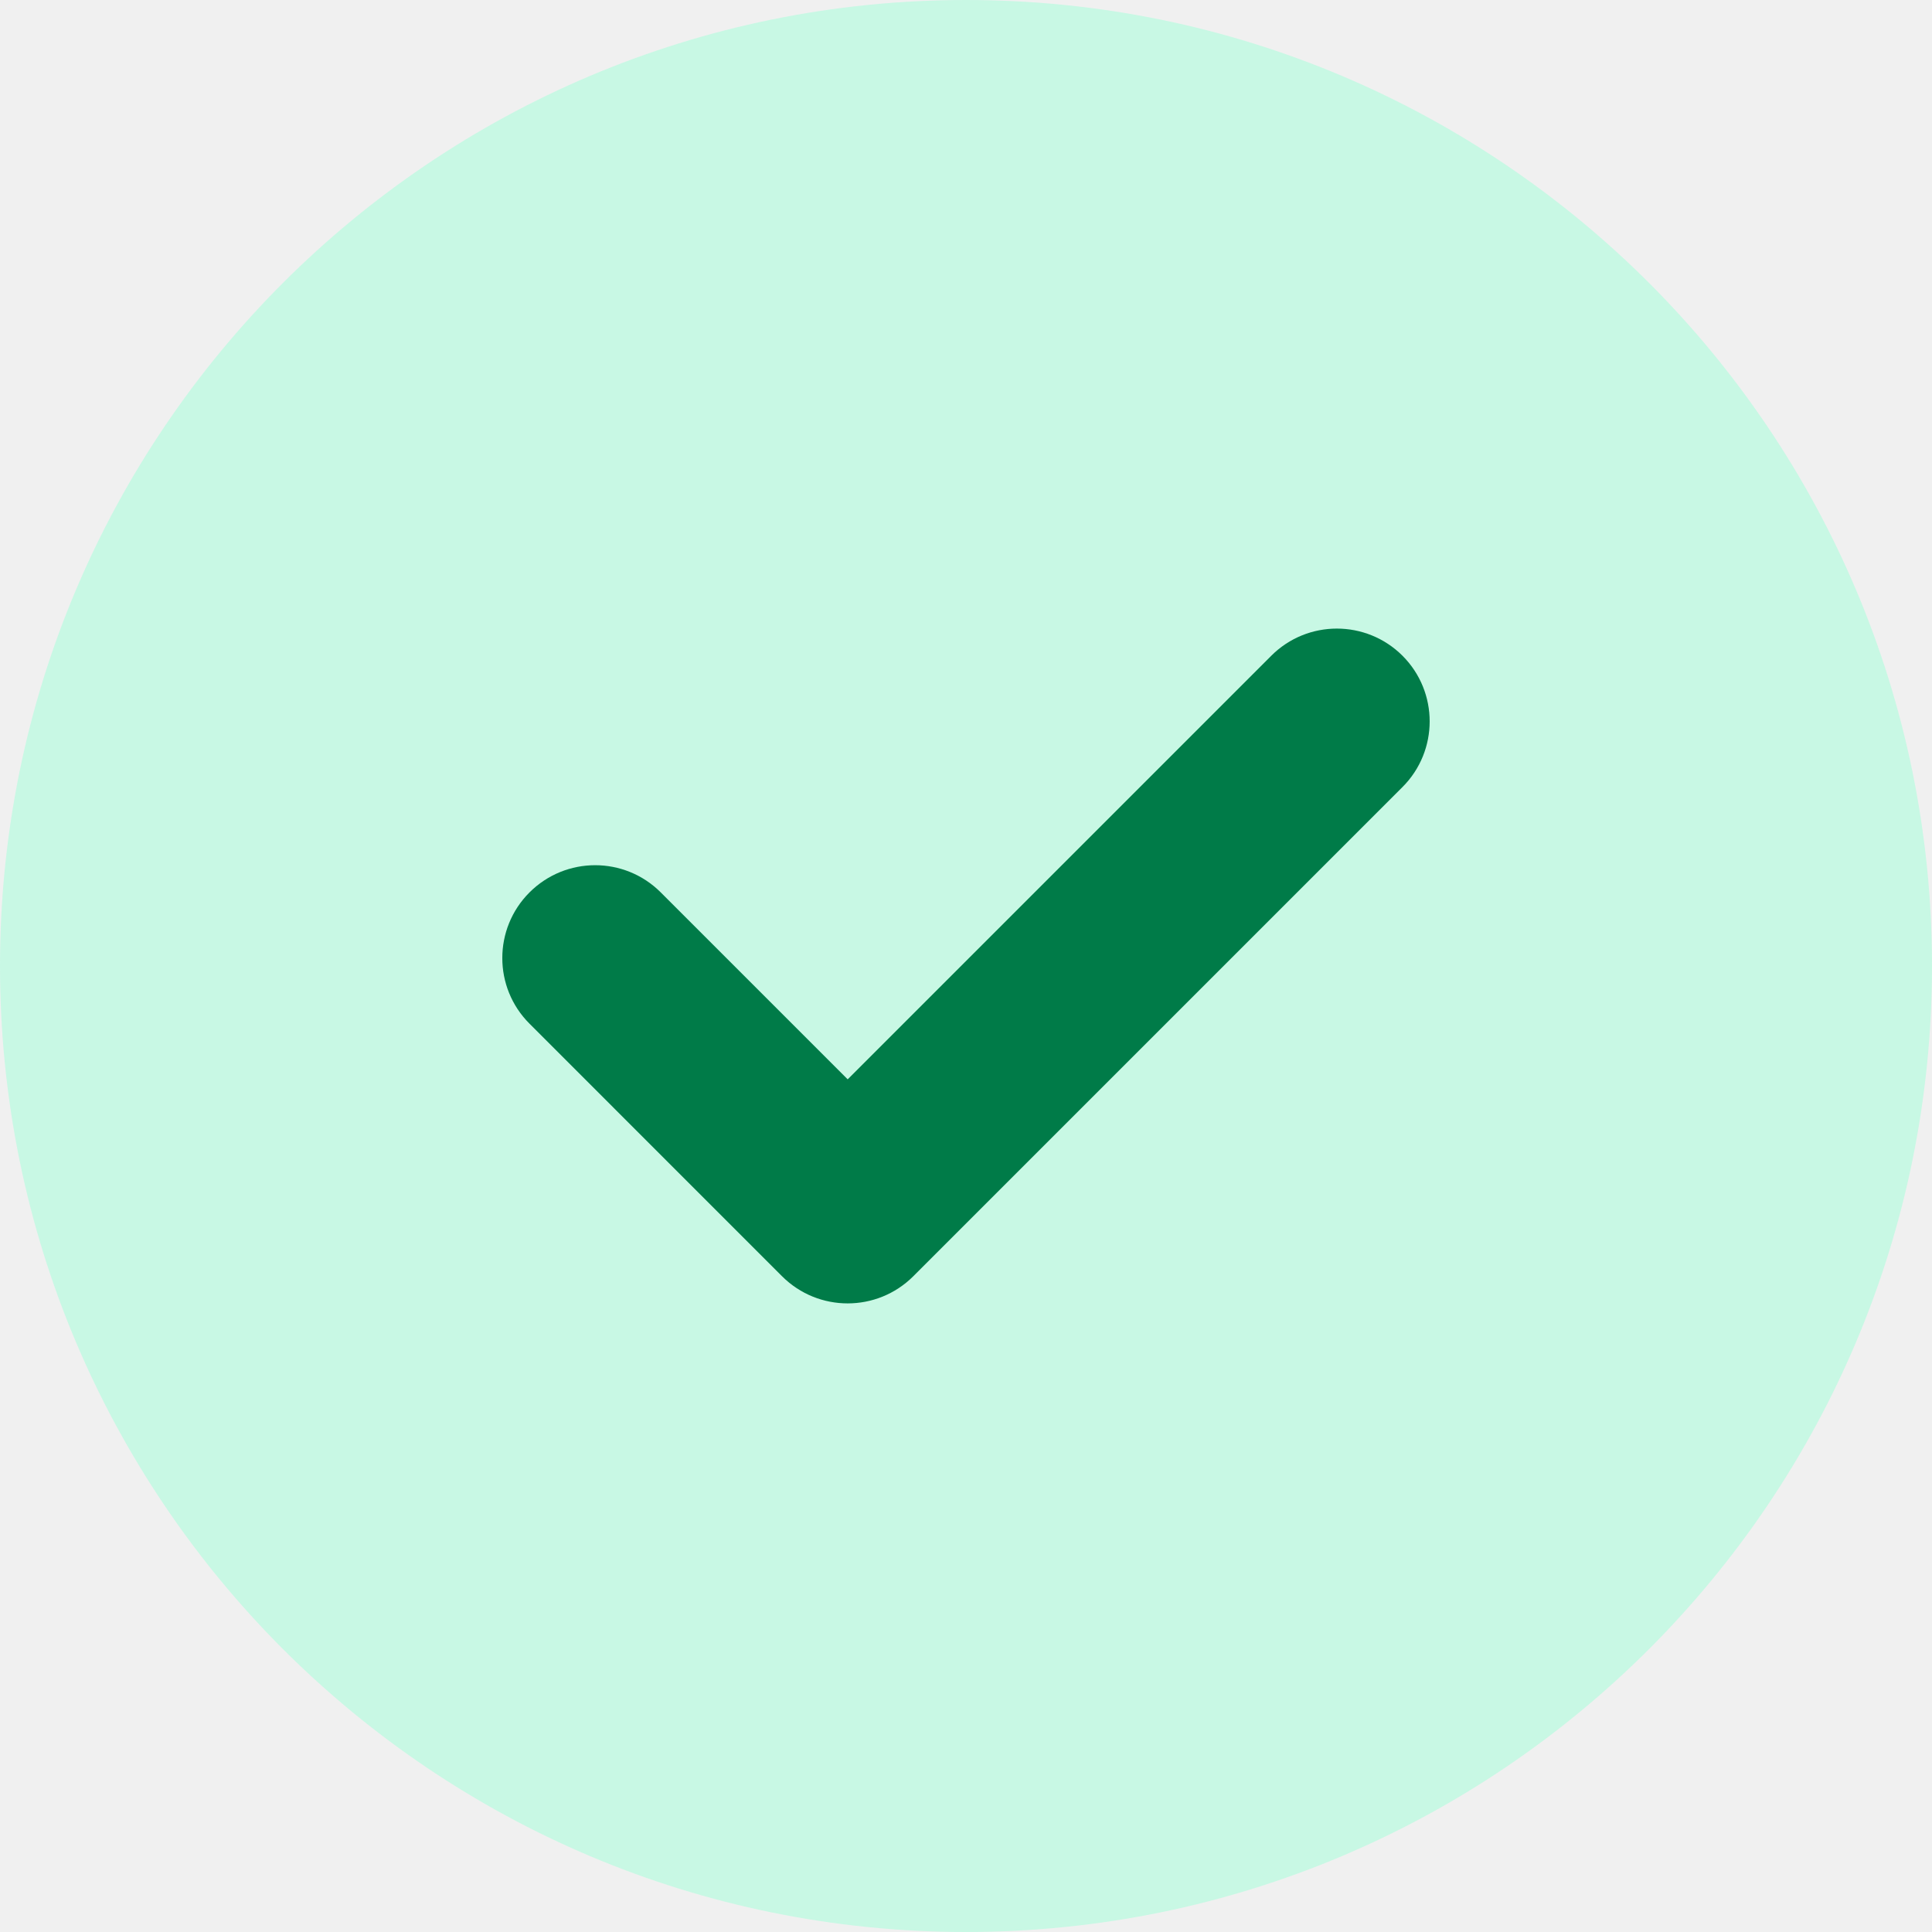
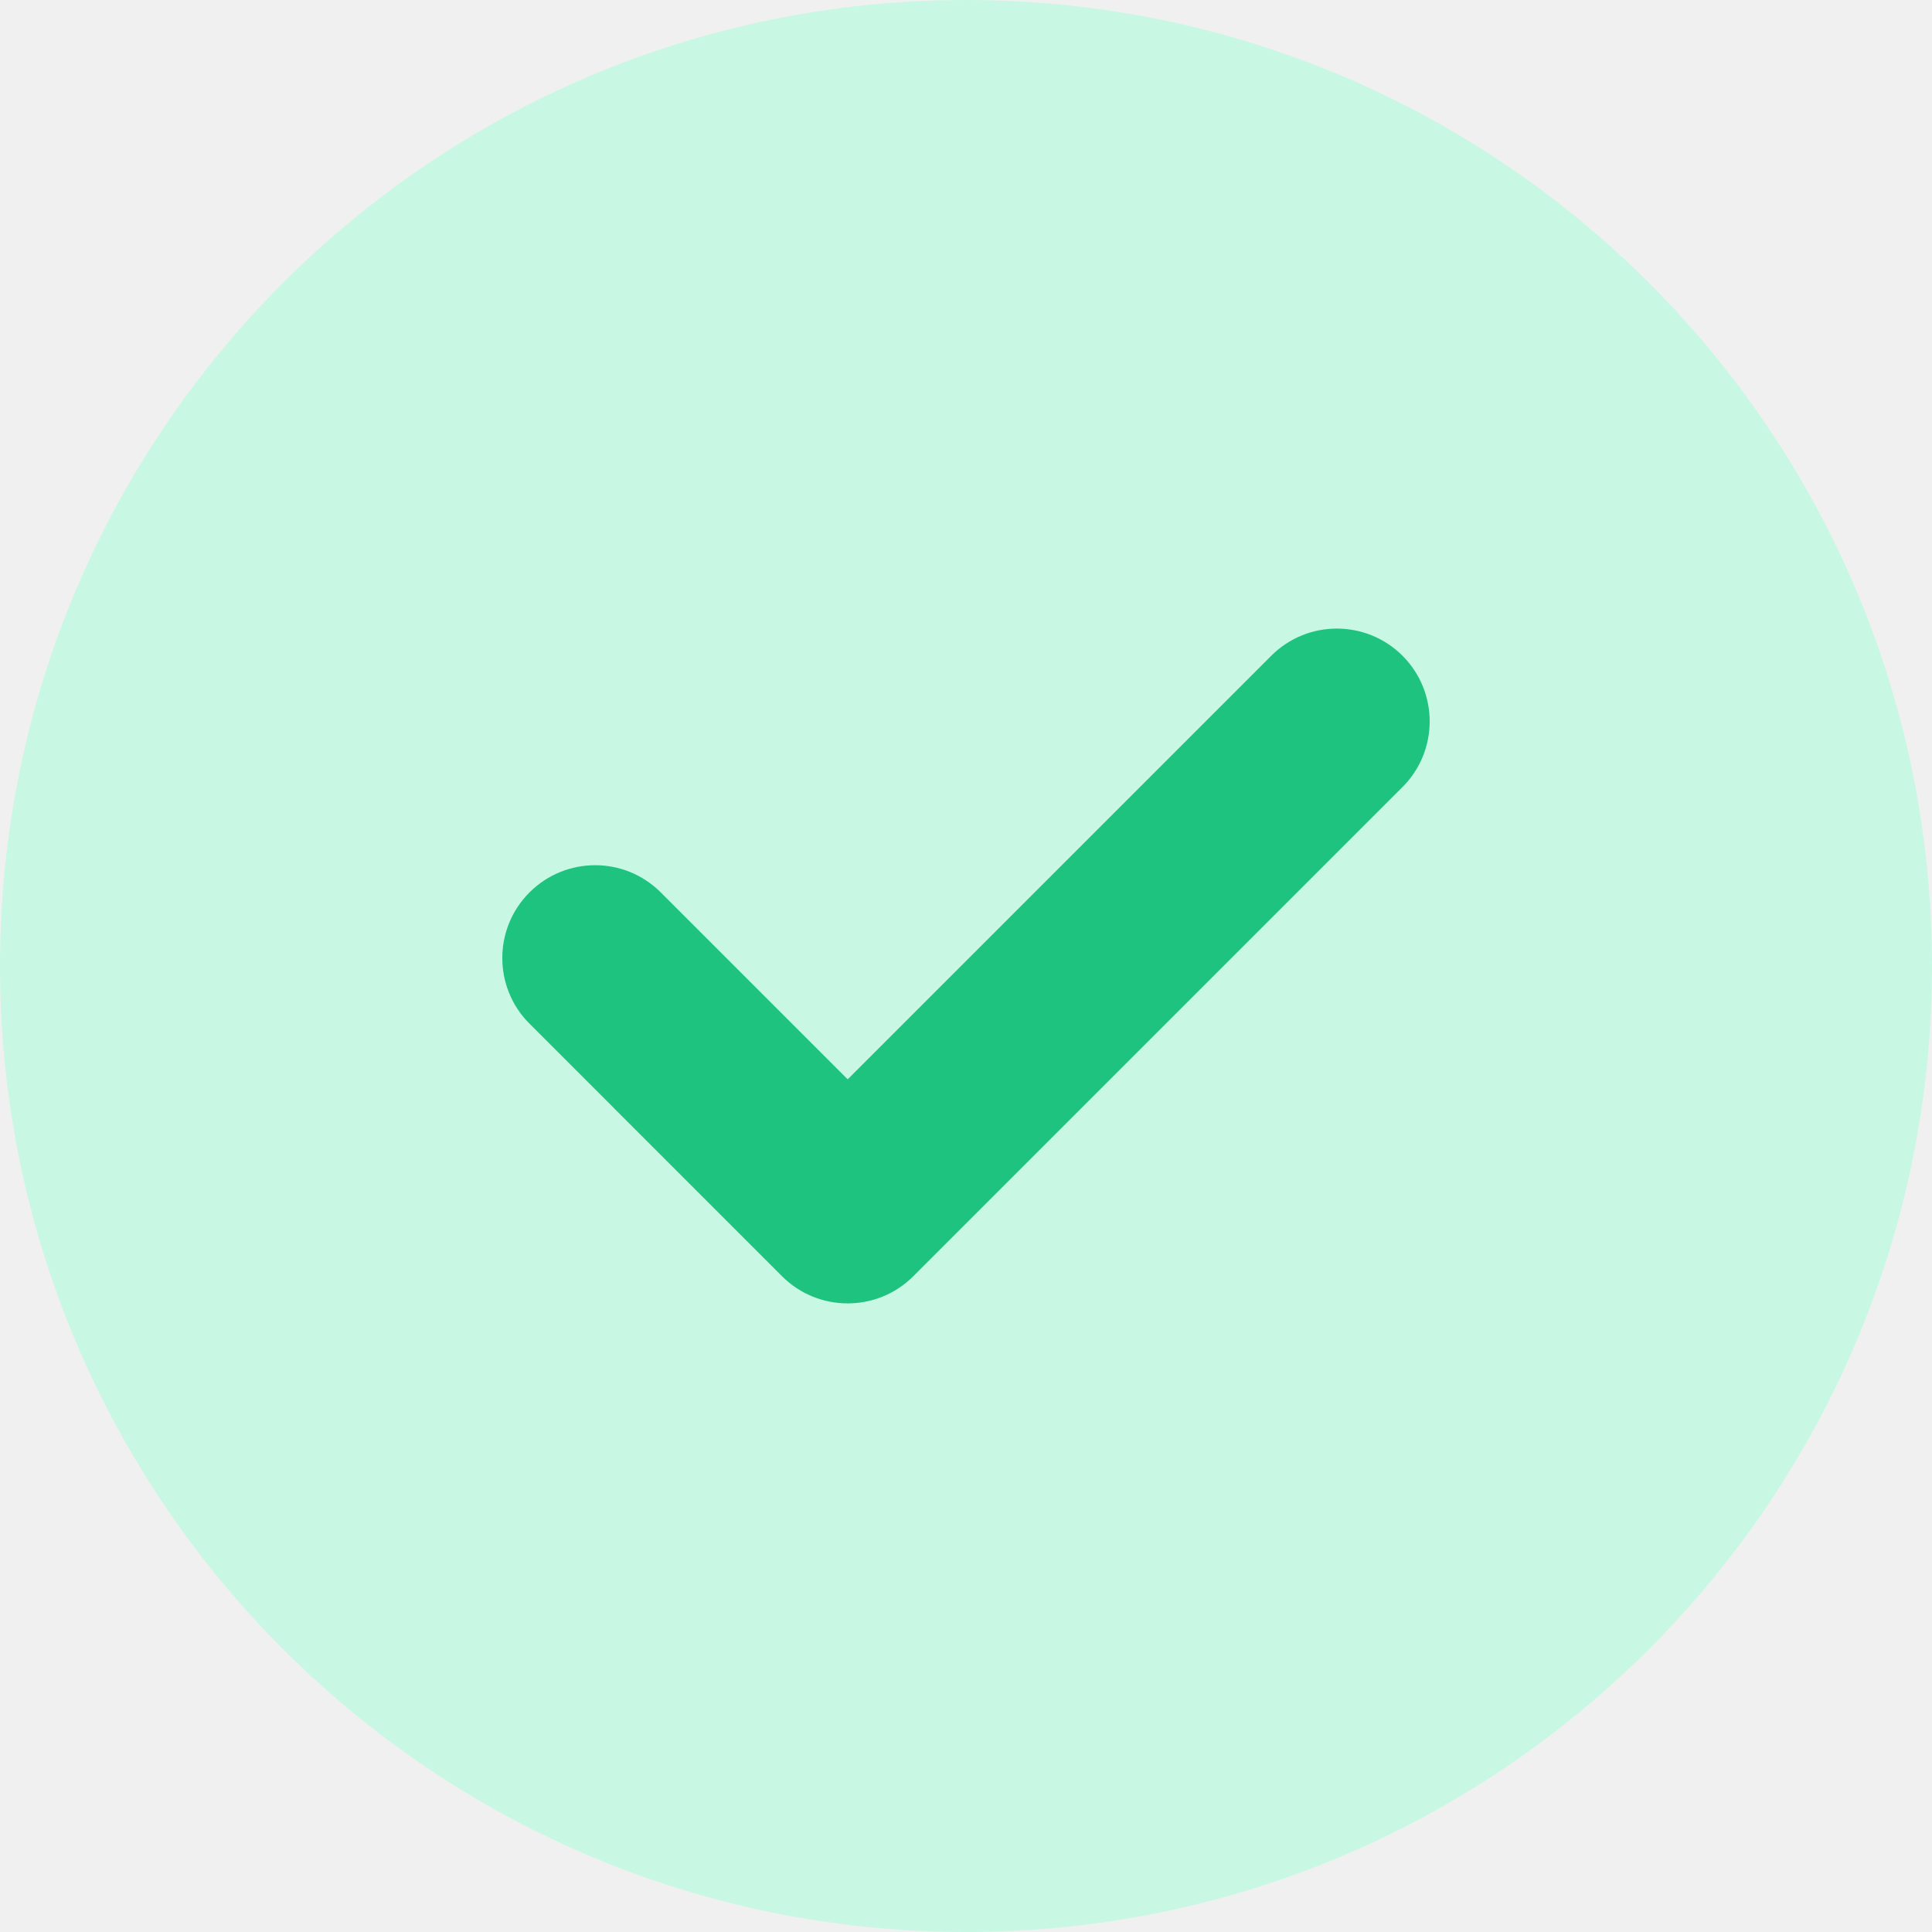
<svg xmlns="http://www.w3.org/2000/svg" width="50" height="50" viewBox="0 0 50 50" fill="none">
  <circle cx="25" cy="25" r="25" fill="#C8F8E4" />
  <g clip-path="url(#clip0)">
-     <path d="M36.297 20.368L23.636 33.029C22.698 33.966 21.177 33.966 20.239 33.029L13.703 26.492C12.765 25.555 12.765 24.034 13.703 23.096C14.642 22.157 16.162 22.157 17.1 23.095L21.938 27.933L32.9 16.971C33.838 16.033 35.359 16.034 36.297 16.971C37.234 17.909 37.234 19.43 36.297 20.368Z" fill="#007B48" />
+     <path d="M36.297 20.368L23.636 33.029C22.698 33.966 21.177 33.966 20.239 33.029L13.703 26.492C12.765 25.555 12.765 24.034 13.703 23.096C14.642 22.157 16.162 22.157 17.1 23.095L21.938 27.933L32.9 16.971C33.838 16.033 35.359 16.034 36.297 16.971C37.234 17.909 37.234 19.43 36.297 20.368Z" fill="#1DC37E" />
  </g>
  <defs>
    <clipPath id="clip0">
      <rect width="24" height="24" fill="white" transform="translate(13 13)" />
    </clipPath>
  </defs>
</svg>
